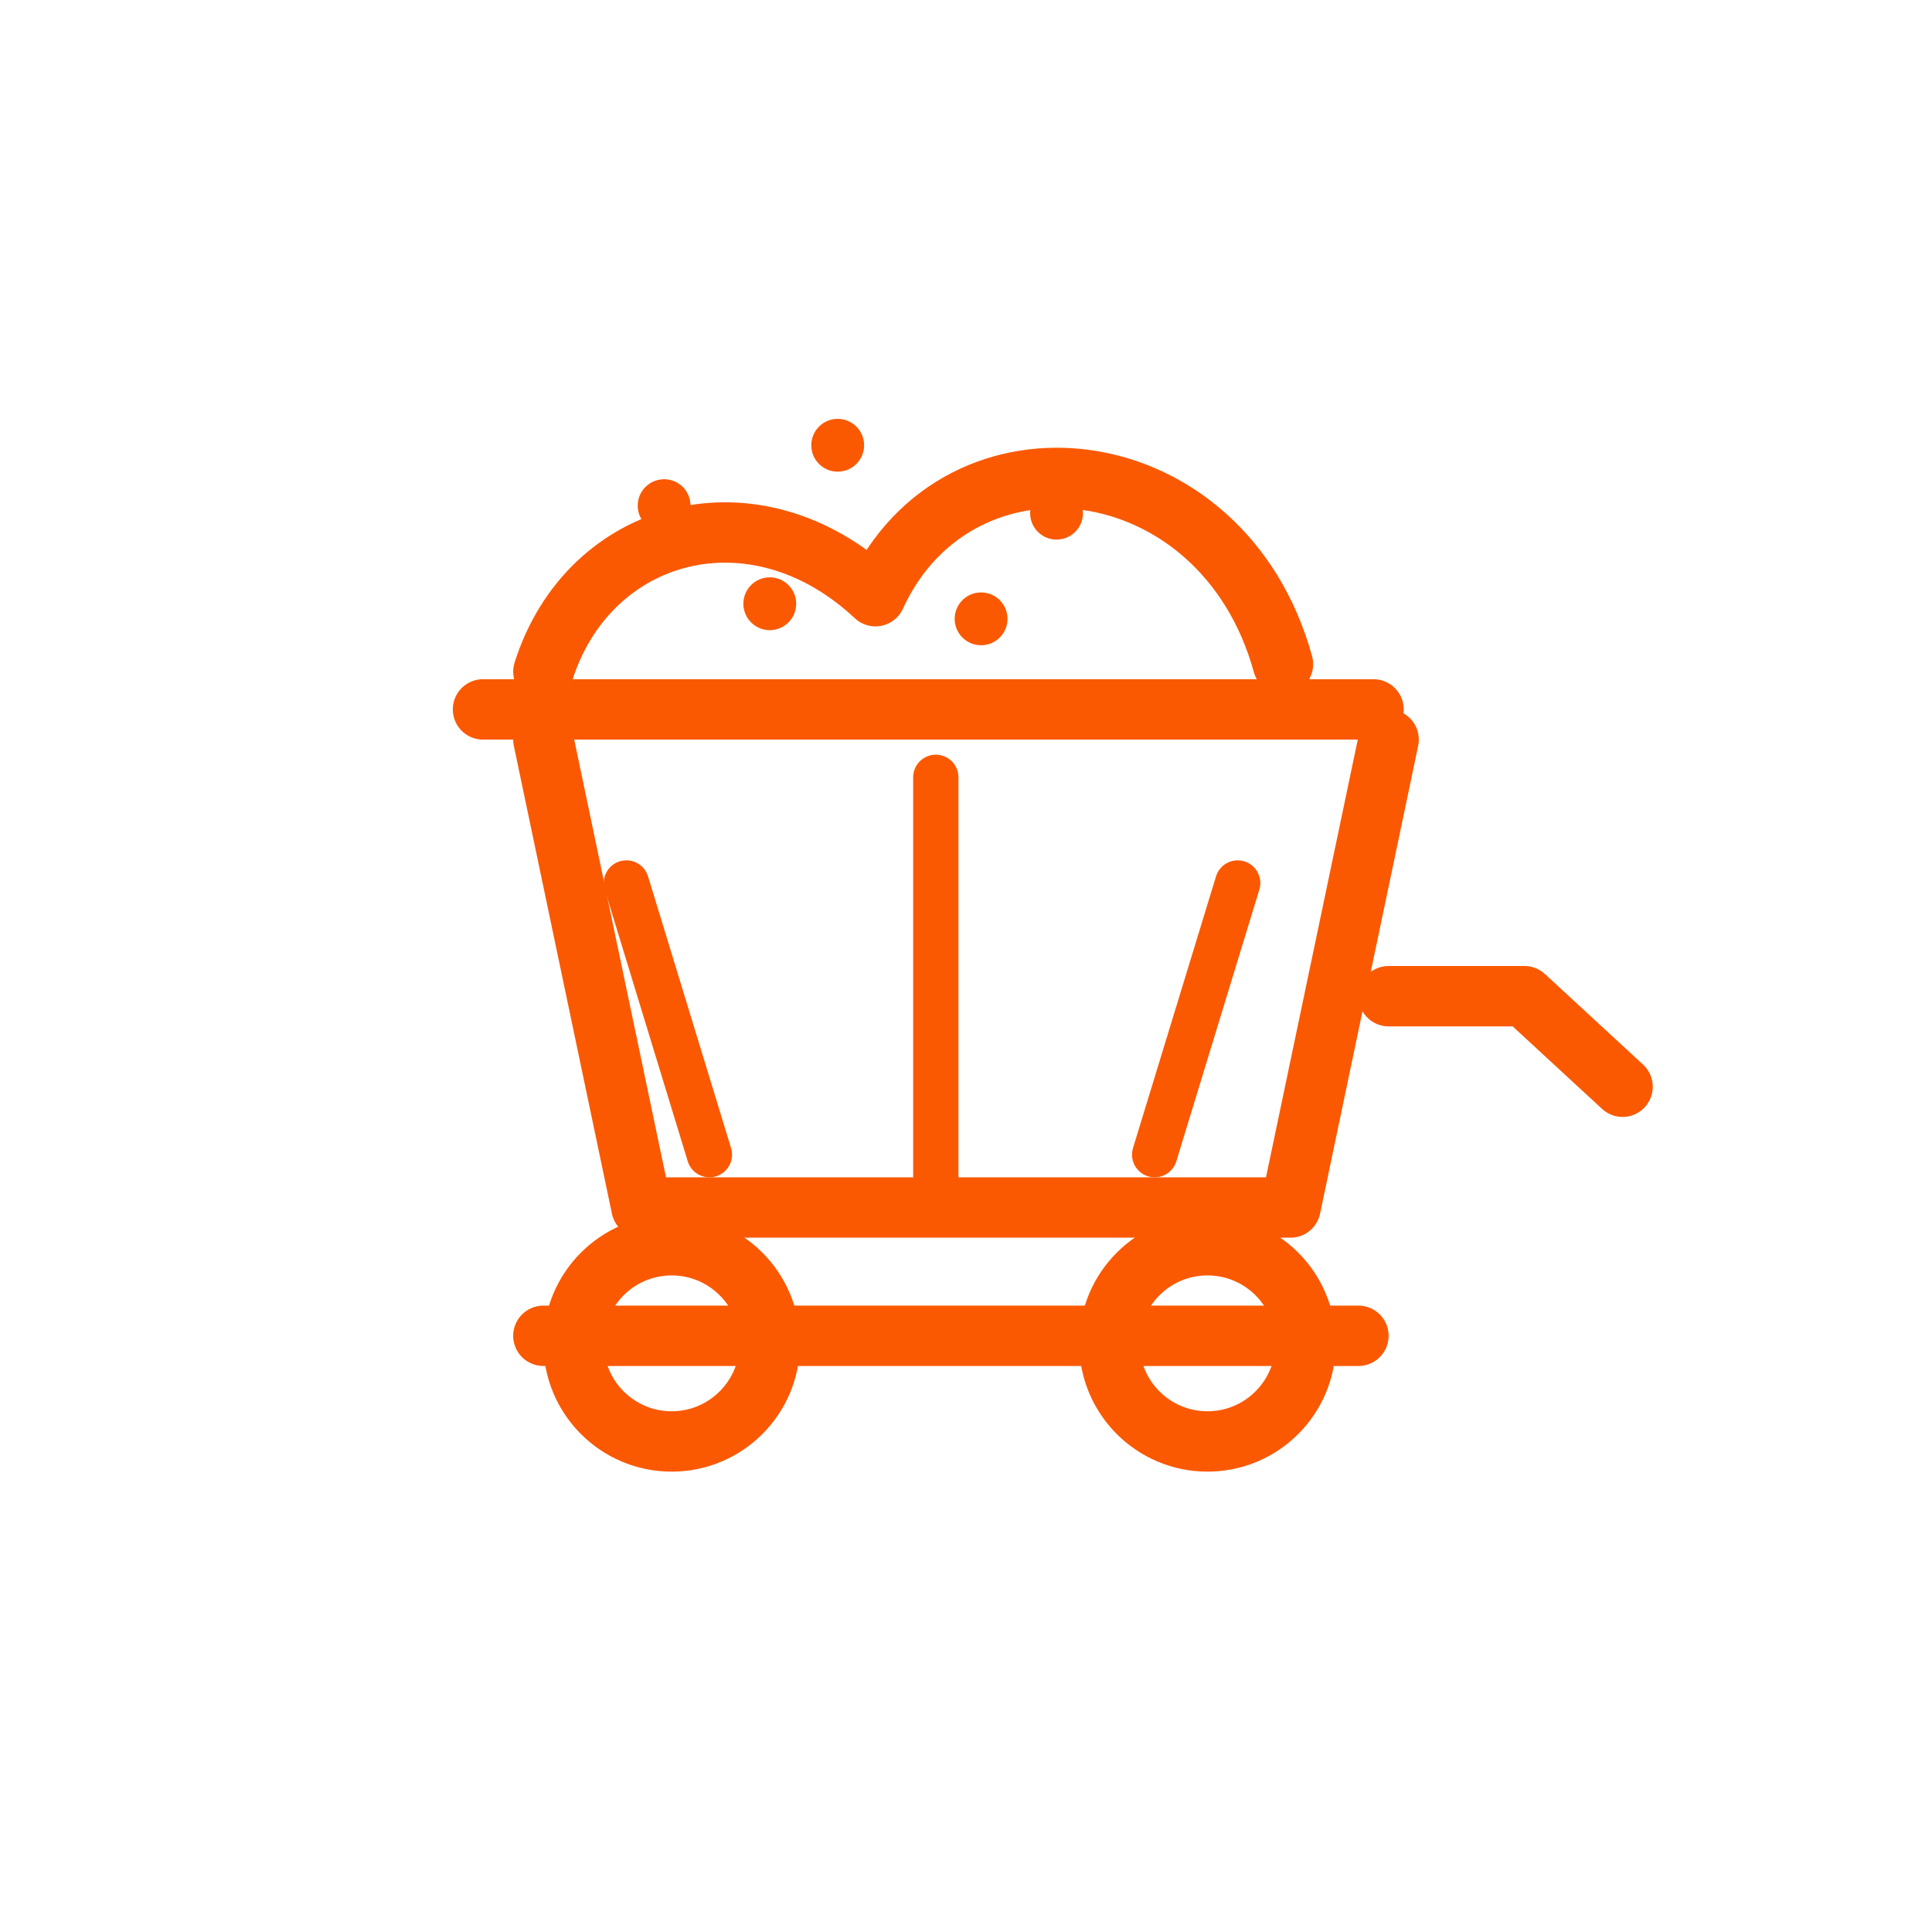
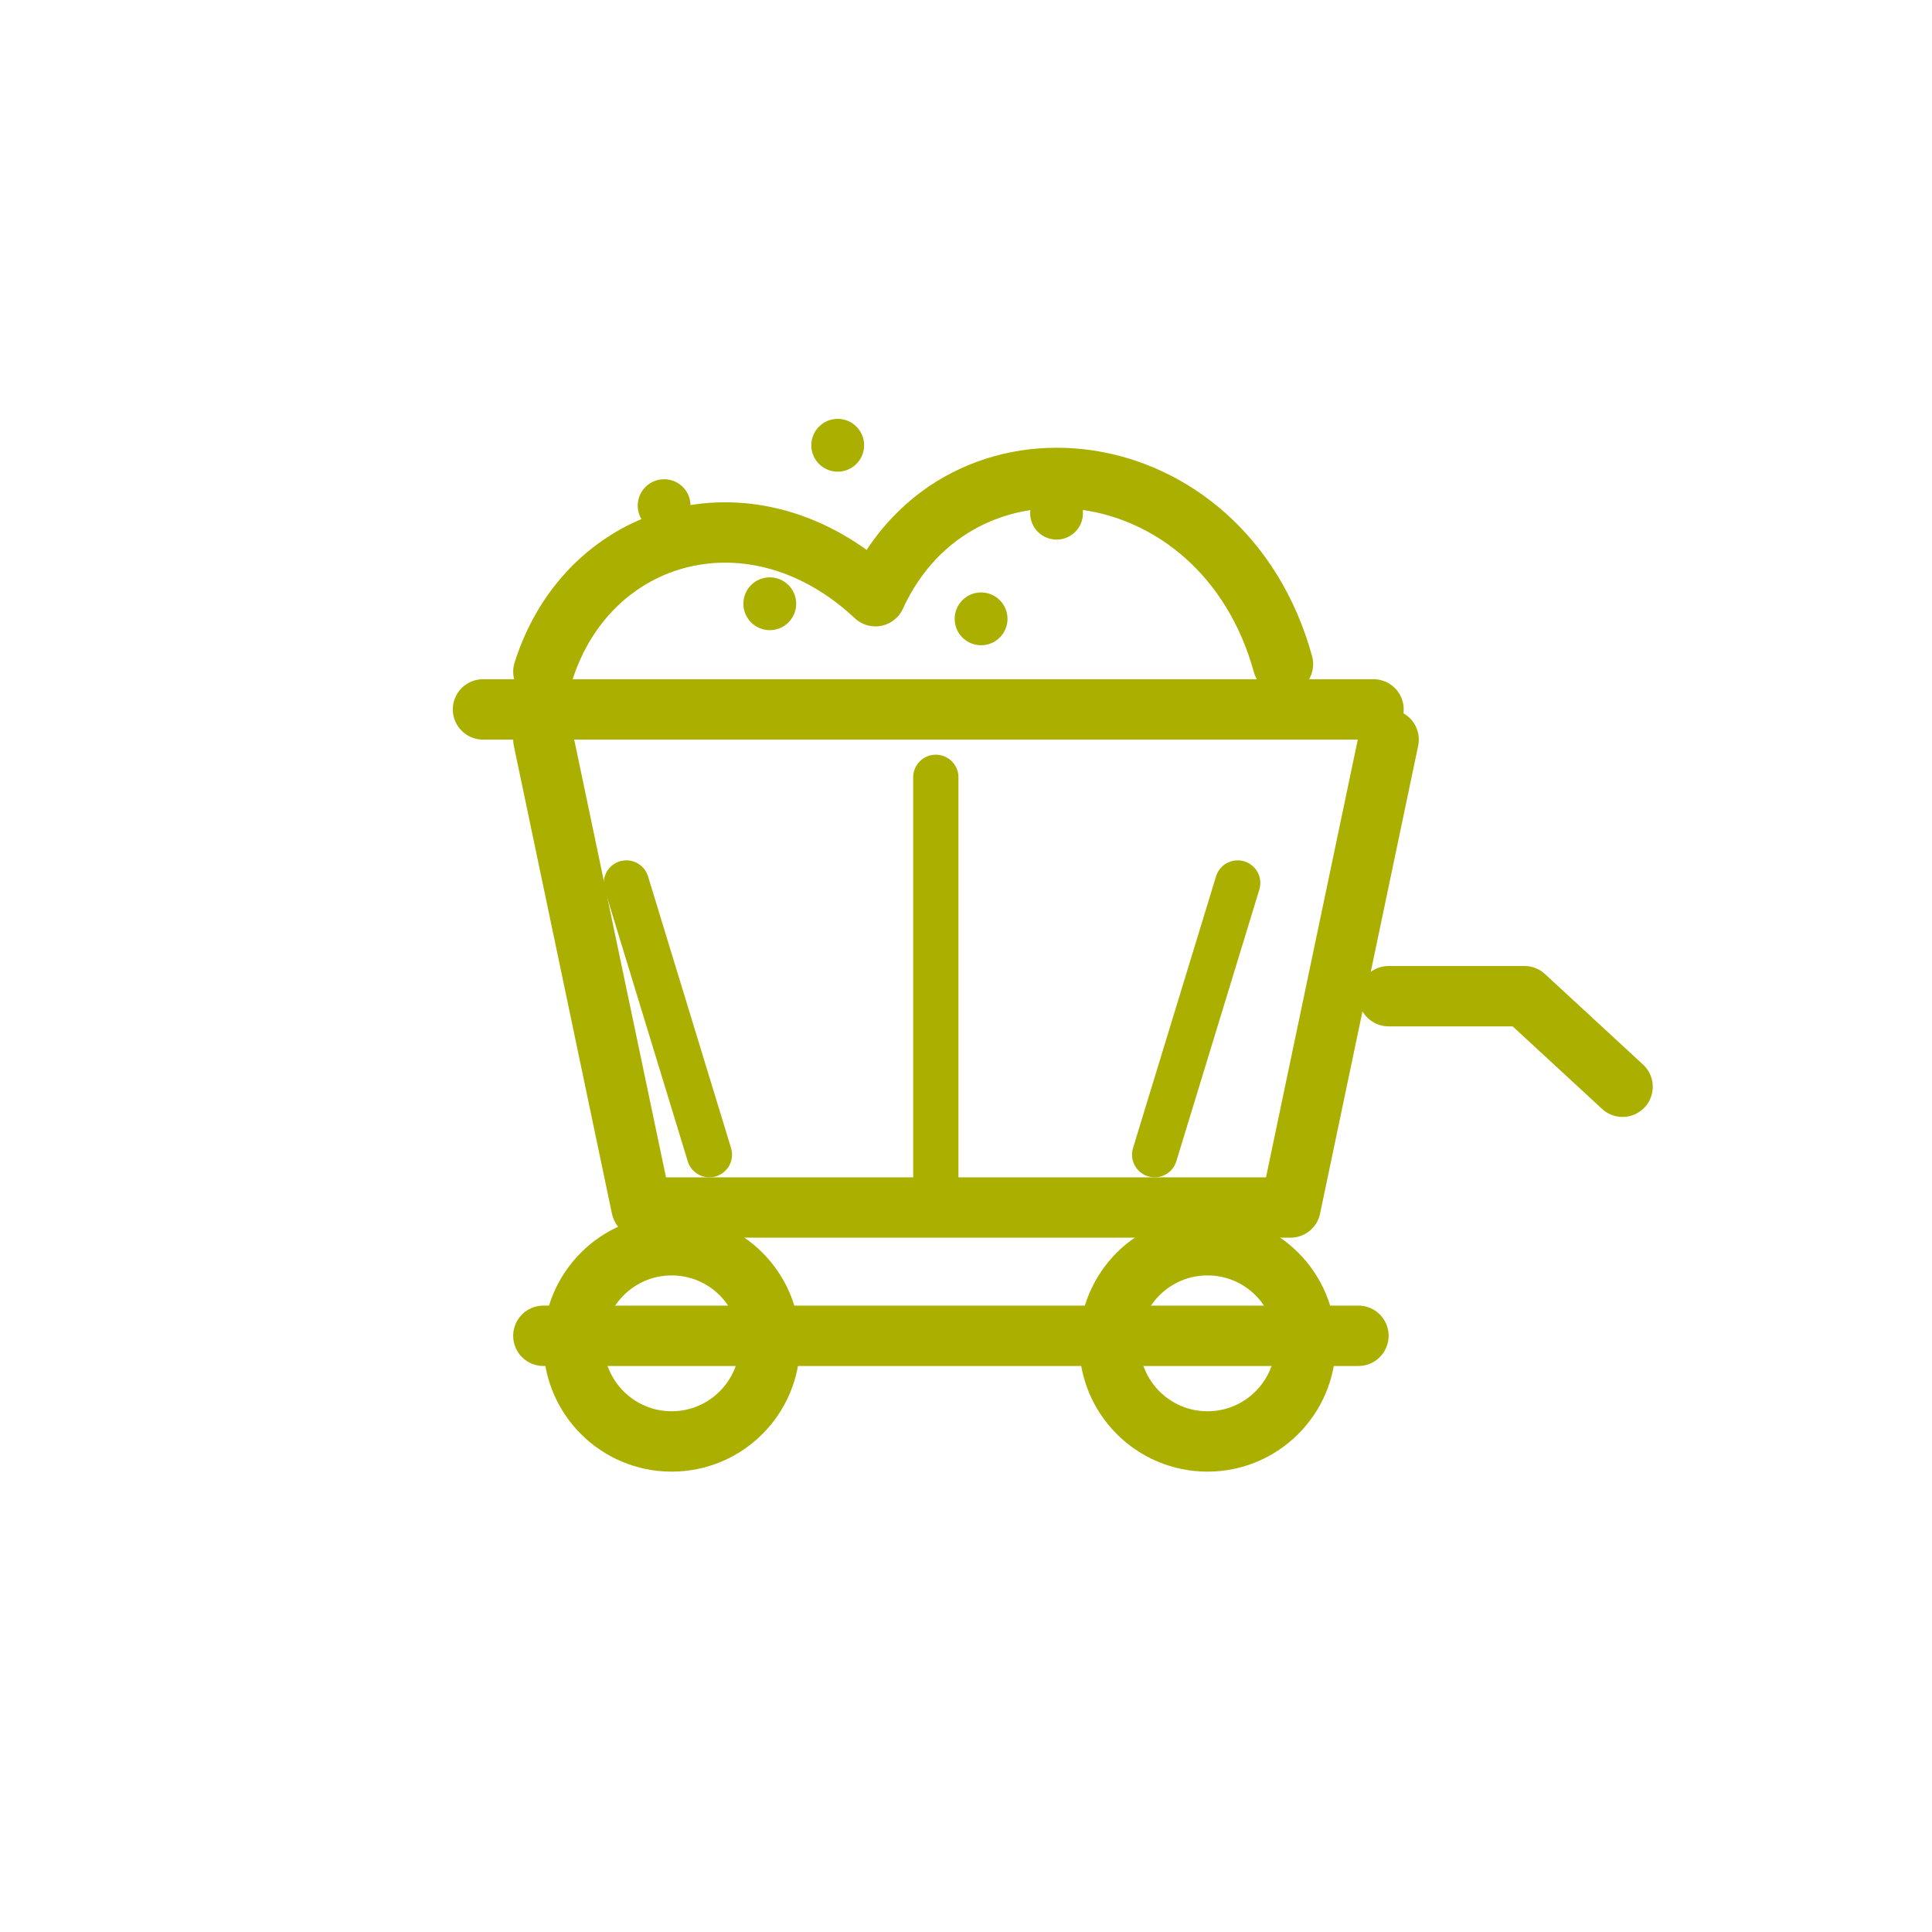
<svg xmlns="http://www.w3.org/2000/svg" width="256" height="256" viewBox="0 0 256 256" fill="none">
-   <g stroke="#fa5902" stroke-width="8" stroke-linecap="round" stroke-linejoin="round">
+   <g stroke="#ABB000" stroke-width="8" stroke-linecap="round" stroke-linejoin="round">
    <path d="M64 94h118" />
    <path d="M72 98l13 62h86l13-62" />
    <path d="M83 117l11 36" stroke-width="6" />
    <path d="M124 103v57" stroke-width="6" />
    <path d="M164 117l-11 36" stroke-width="6" />
    <path d="M72 177h108" />
    <circle cx="89" cy="178" r="13" />
    <circle cx="160" cy="178" r="13" />
    <path d="M184 132h18l13 12" />
    <path d="M72 89c6-19 28-25 44-10 11-24 46-20 54 9" />
-     <circle cx="88" cy="67" r="3.5" fill="#fa5902" stroke="none" />
-     <circle cx="111" cy="59" r="3.5" fill="#fa5902" stroke="none" />
-     <circle cx="140" cy="68" r="3.5" fill="#fa5902" stroke="none" />
-     <circle cx="102" cy="80" r="3.5" fill="#fa5902" stroke="none" />
-     <circle cx="130" cy="82" r="3.5" fill="#fa5902" stroke="none" />
+     <circle cx="88" cy="67" r="3.5" fill="#ABB000" stroke="none" />
+     <circle cx="111" cy="59" r="3.5" fill="#ABB000" stroke="none" />
+     <circle cx="140" cy="68" r="3.5" fill="#ABB000" stroke="none" />
+     <circle cx="102" cy="80" r="3.5" fill="#ABB000" stroke="none" />
+     <circle cx="130" cy="82" r="3.5" fill="#ABB000" stroke="none" />
  </g>
</svg>
